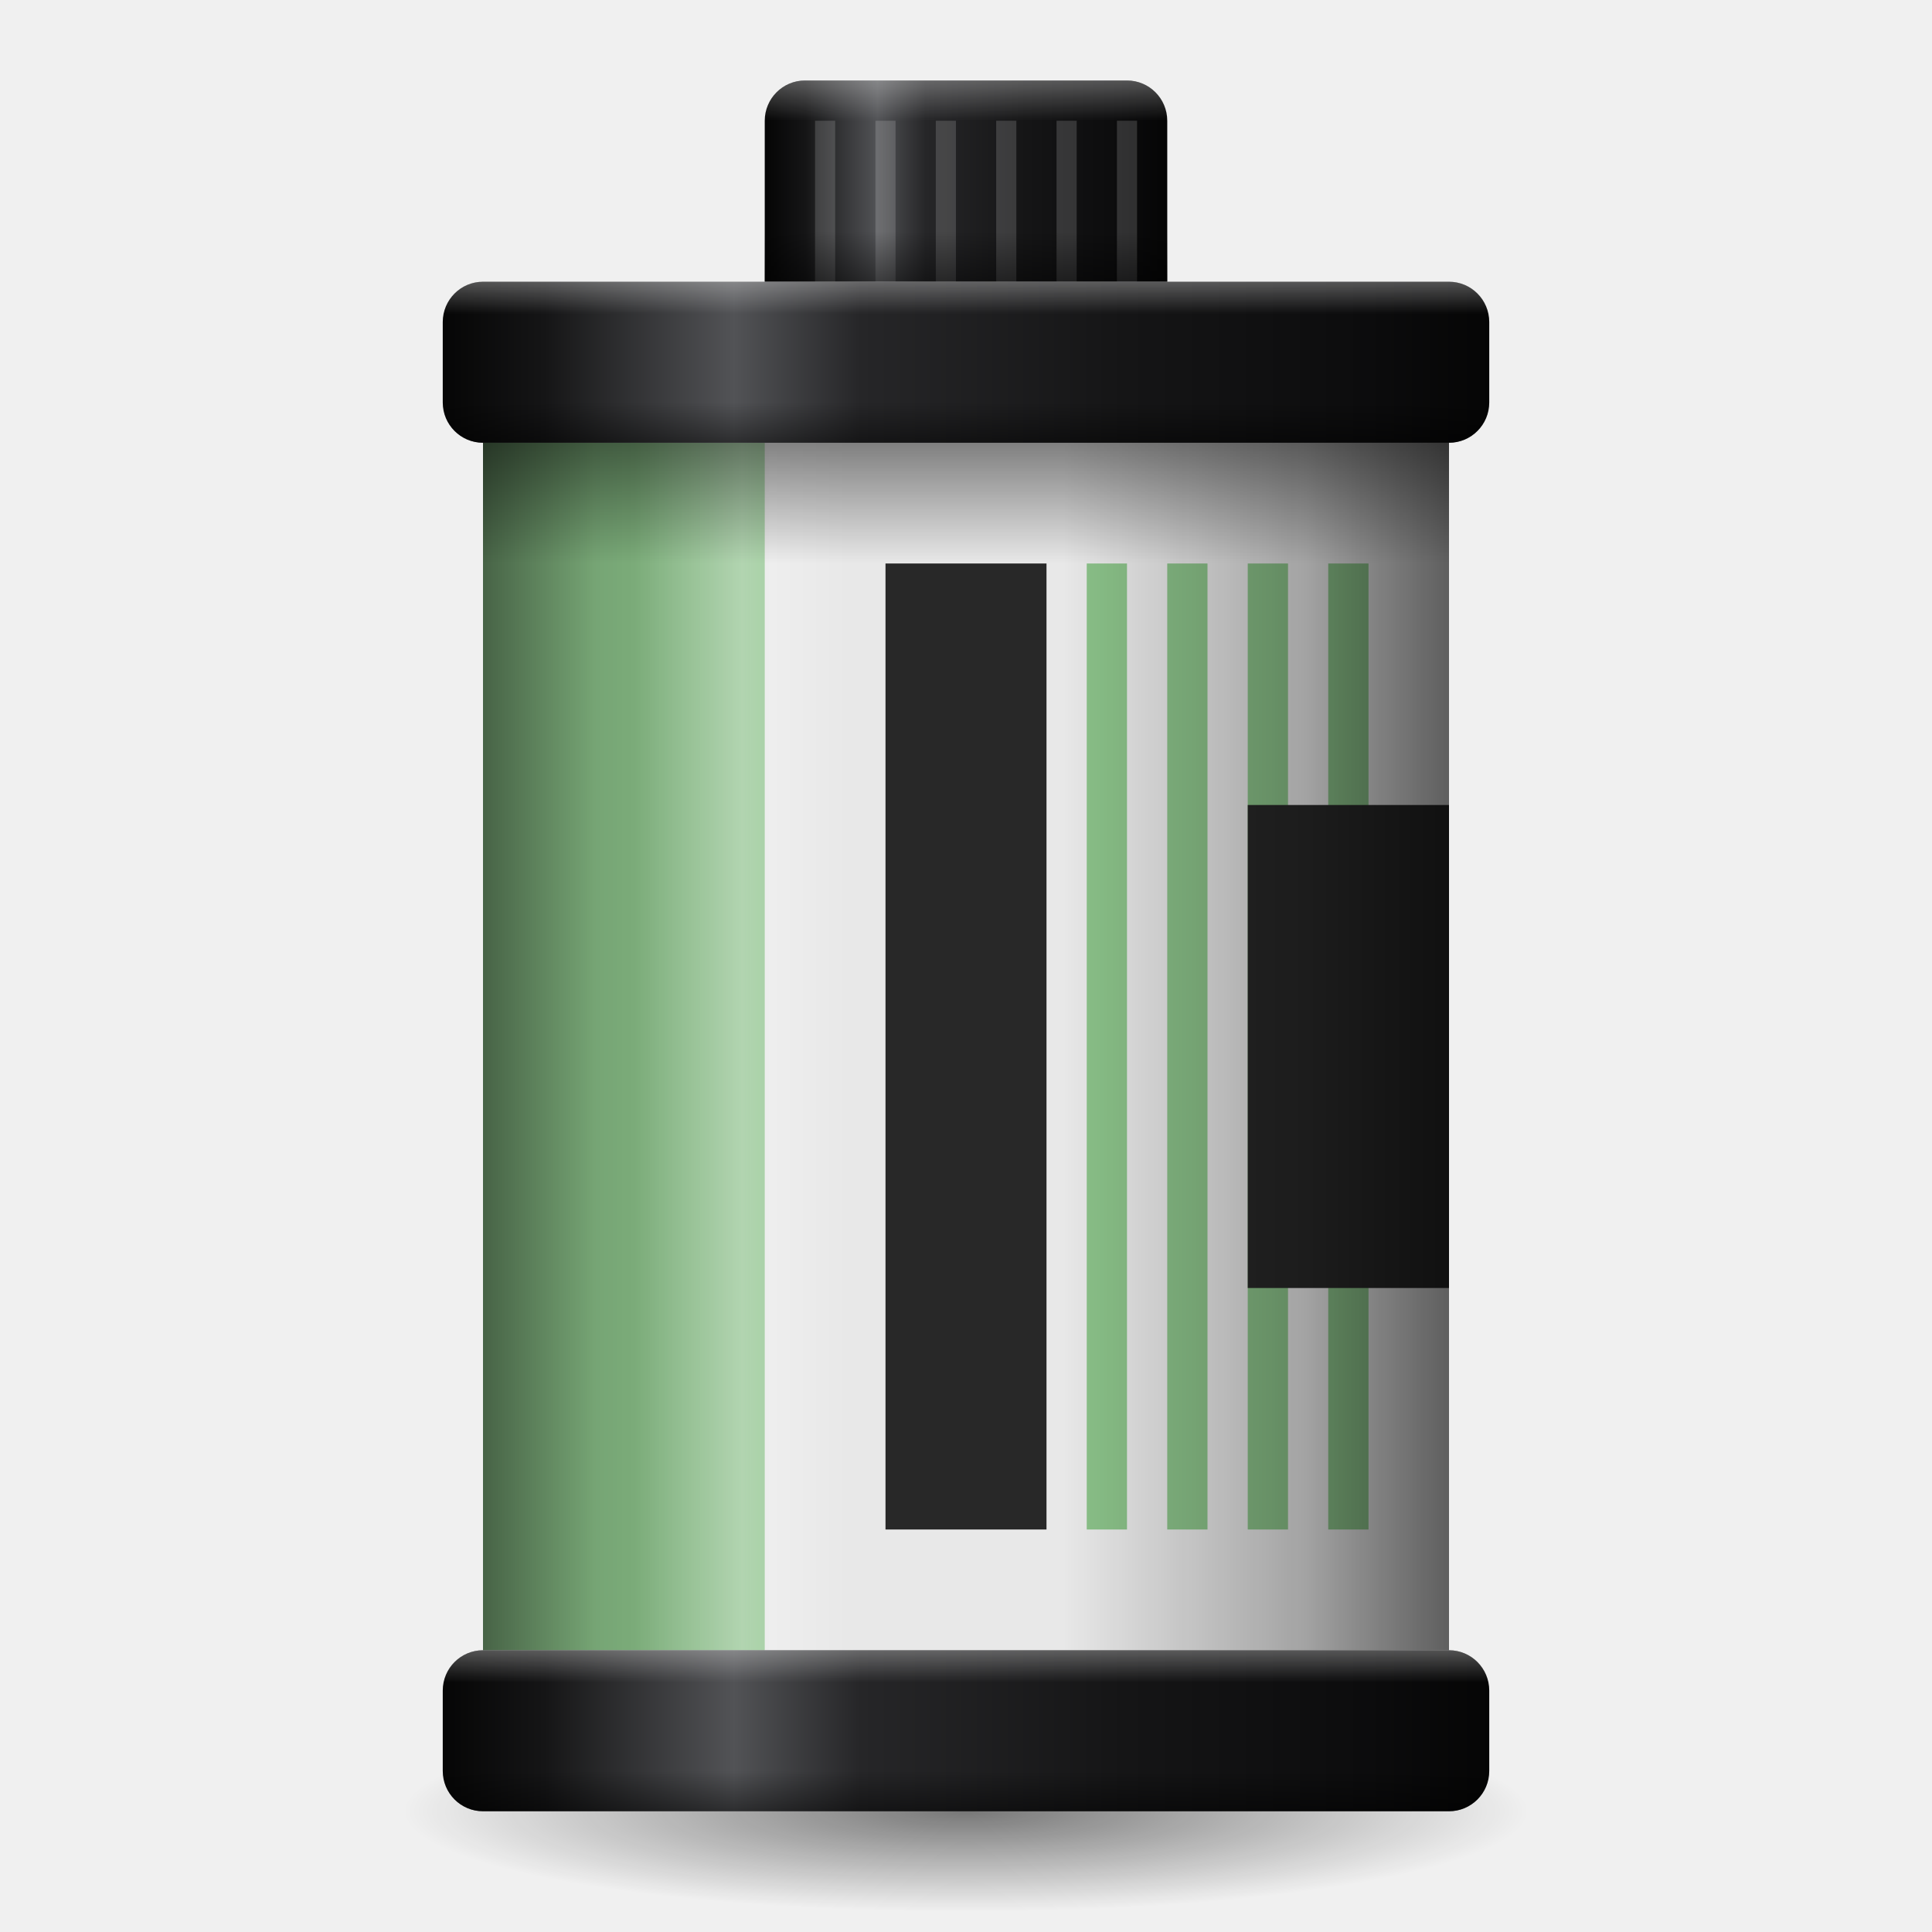
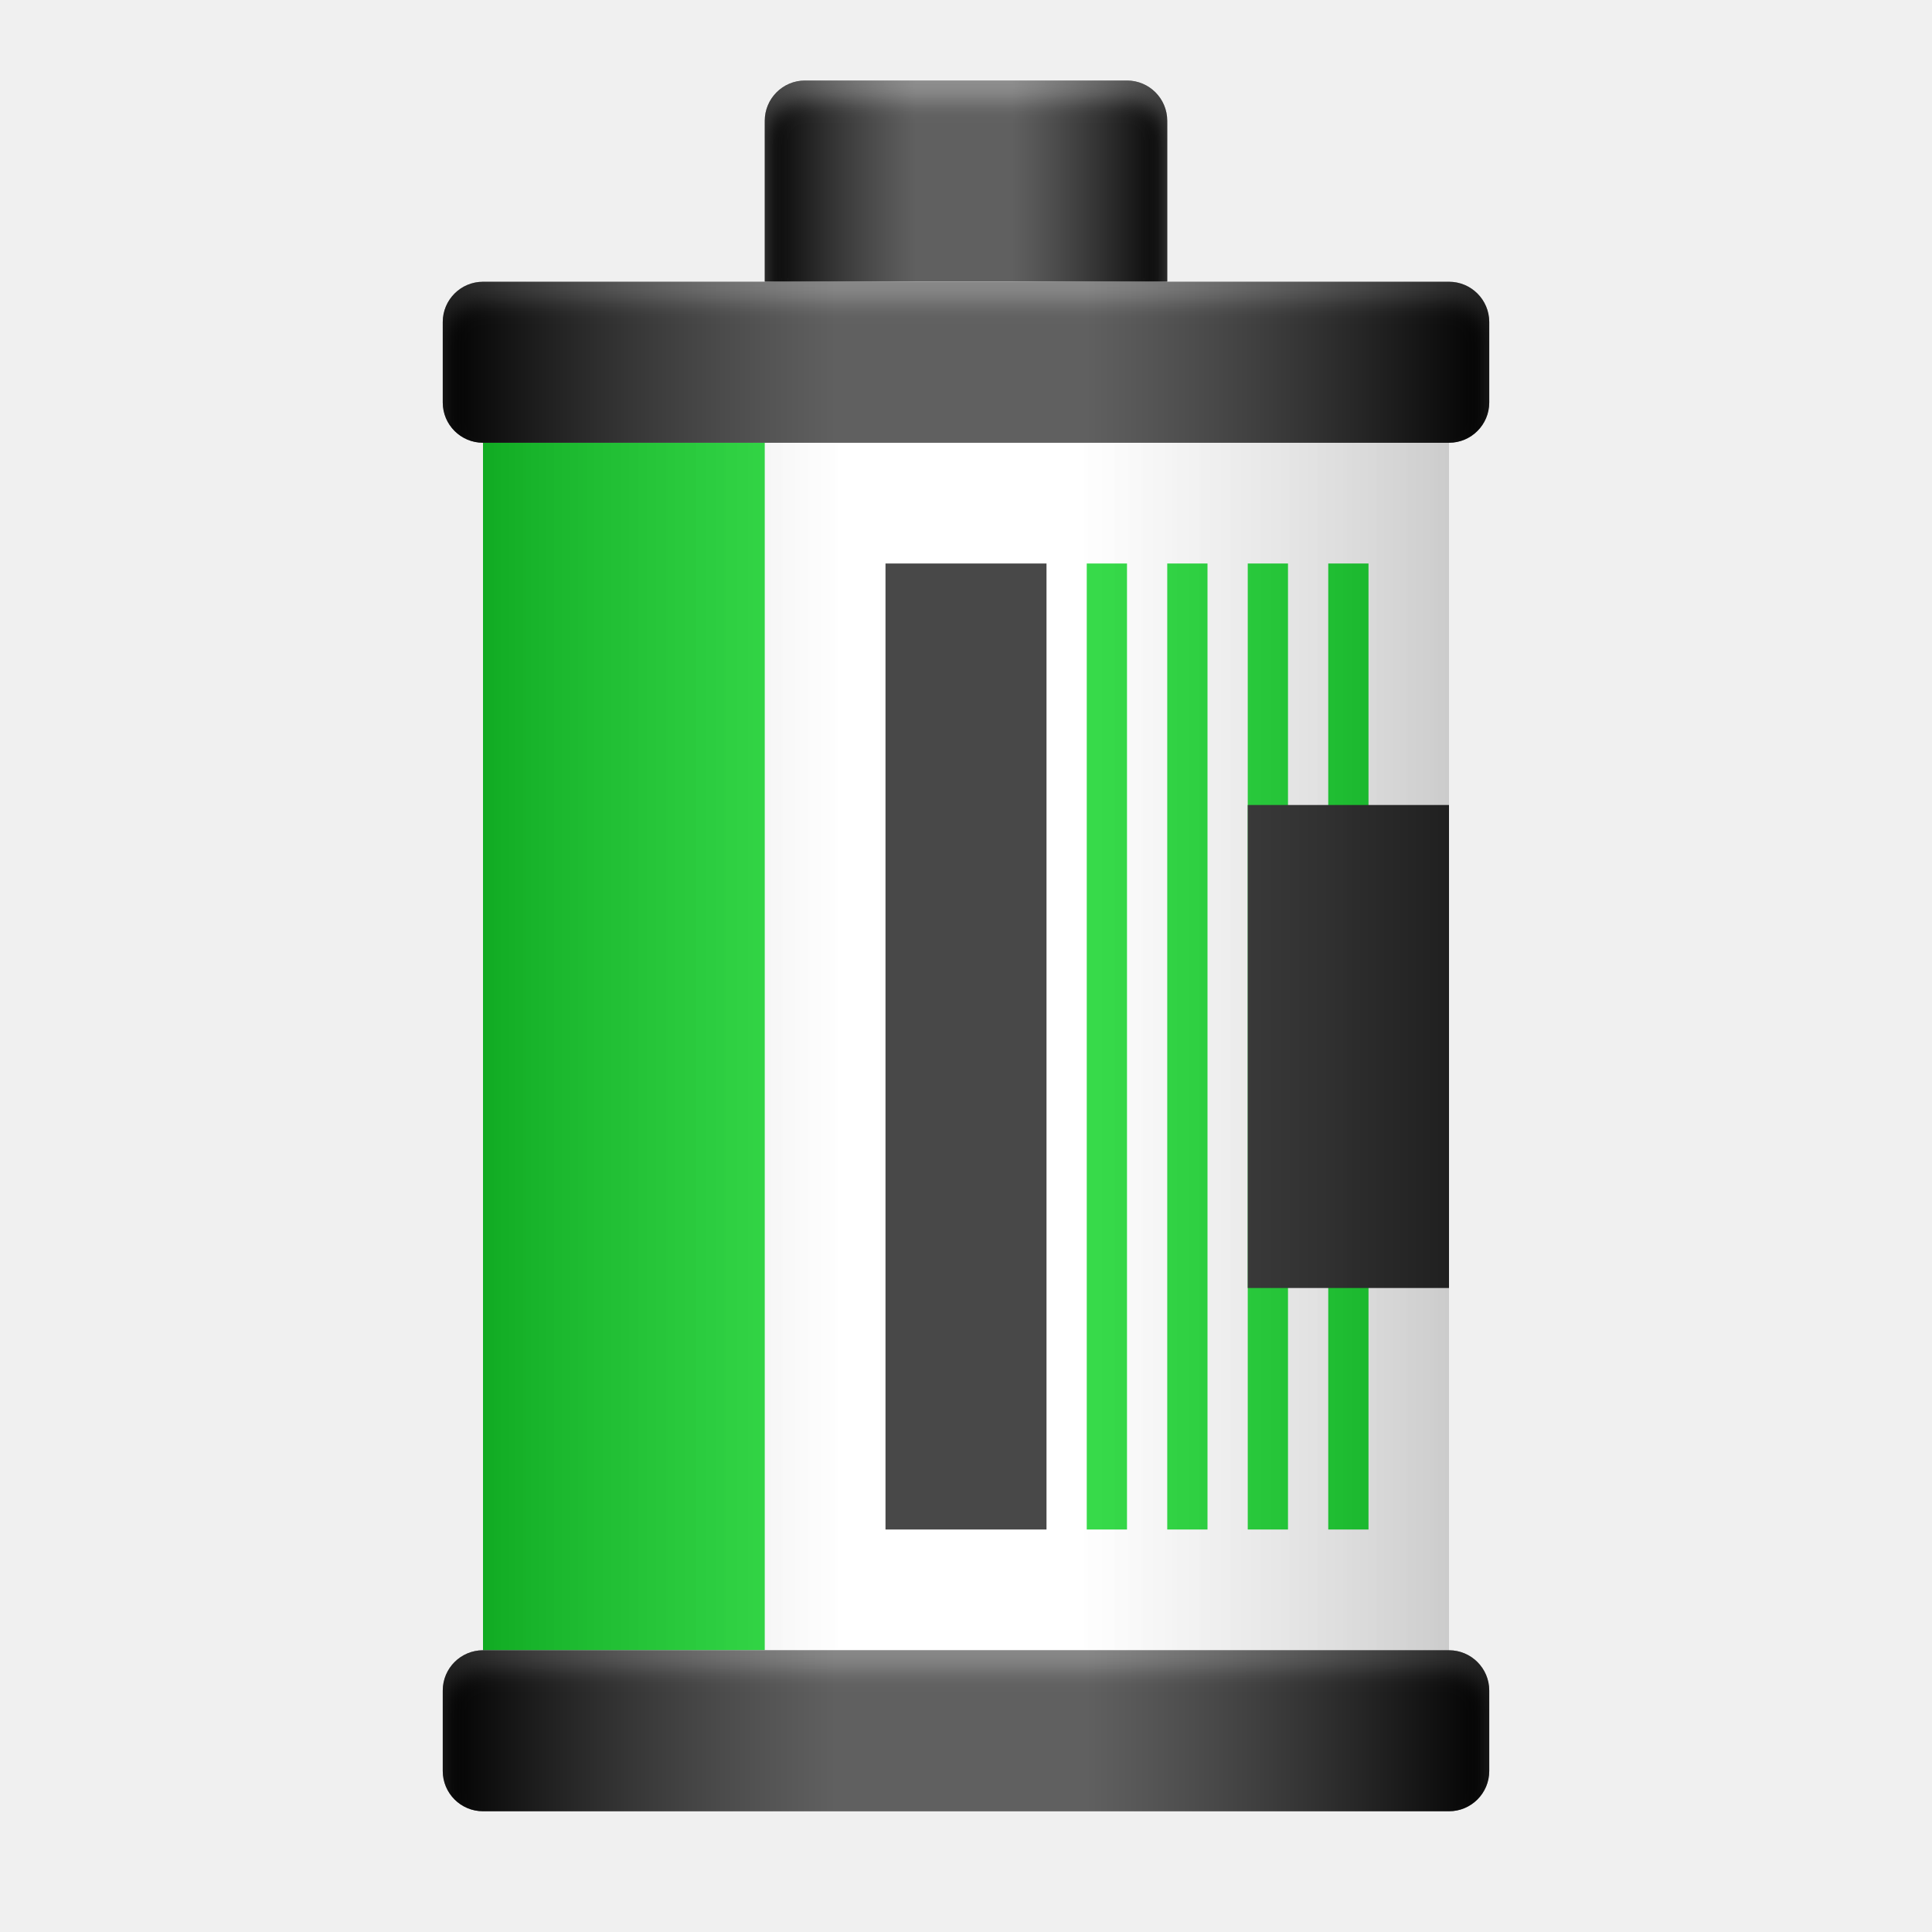
<svg xmlns="http://www.w3.org/2000/svg" width="48" height="48" viewBox="0 0 48 48" fill="none">
-   <ellipse cx="24" cy="45" rx="14" ry="2.5" fill="url(#oni-ground)" />
-   <path d="M19 3C19 2.448 19.448 2 20 2H28C28.552 2 29 2.448 29 3V7H19V3Z" fill="url(#oni-metal)" />
-   <path d="M20.5 3V7M22 3V7M23.5 3V7M25 3V7M26.5 3V7M28 3V7" stroke="#FFFFFF" stroke-opacity="0.16" stroke-width="0.5" />
-   <path d="M19 3C19 2.448 19.448 2 20 2H28C28.552 2 29 2.448 29 3V7H19V3Z" fill="url(#oni-roll)" />
-   <rect x="12" y="11" width="24" height="30" fill="#E8E8E8" />
-   <rect x="12" y="11" width="7" height="30" fill="#8BC289" />
+   <g filter="url(#filter0_i_235_1044)">
+     <path d="M19 3C19 2.448 19.448 2 20 2H28C28.552 2 29 2.448 29 3V7H19V3Z" fill="black" />
+   </g>
+   <rect x="12" y="11" width="24" height="30" fill="white" />
+   <rect x="12" y="11" width="7" height="30" fill="#15D62C" />
  <rect x="22" y="14" width="4" height="24" fill="#282828" />
-   <rect x="27" y="14" width="1" height="24" fill="#8BC289" />
-   <rect x="29" y="14" width="1" height="24" fill="#8BC289" />
-   <rect x="31" y="14" width="1" height="24" fill="#8BC289" />
-   <rect x="33" y="14" width="1" height="24" fill="#8BC289" />
+   <rect x="27" y="14" width="1" height="24" fill="#15D62C" />
+   <rect x="29" y="14" width="1" height="24" fill="#15D62C" />
+   <rect x="31" y="14" width="1" height="24" fill="#15D62C" />
+   <rect x="33" y="14" width="1" height="24" fill="#15D62C" />
  <rect x="31" y="20" width="5" height="12" fill="#282828" />
-   <rect x="12" y="11" width="24" height="30" fill="url(#oni-round)" />
-   <rect x="12" y="11" width="24" height="30" fill="url(#oni-gleam)" />
-   <rect x="12" y="11" width="24" height="3" fill="url(#oni-under)" />
-   <path d="M11 8C11 7.448 11.448 7 12 7H36C36.552 7 37 7.448 37 8V10C37 10.552 36.552 11 36 11H12C11.448 11 11 10.552 11 10V8Z" fill="url(#oni-metal)" />
-   <path d="M11 42C11 41.448 11.448 41 12 41H36C36.552 41 37 41.448 37 42V44C37 44.552 36.552 45 36 45H12C11.448 45 11 44.552 11 44V42Z" fill="url(#oni-metal)" />
-   <path d="M11 8C11 7.448 11.448 7 12 7H36C36.552 7 37 7.448 37 8V10C37 10.552 36.552 11 36 11H12C11.448 11 11 10.552 11 10V8Z" fill="url(#oni-roll)" />
-   <path d="M11 42C11 41.448 11.448 41 12 41H36C36.552 41 37 41.448 37 42V44C37 44.552 36.552 45 36 45H12C11.448 45 11 44.552 11 44V42Z" fill="url(#oni-roll)" />
+   <g filter="url(#filter1_i_235_1044)">
+     <path d="M11 8C11 7.448 11.448 7 12 7H36C36.552 7 37 7.448 37 8V10C37 10.552 36.552 11 36 11H12C11.448 11 11 10.552 11 10V8Z" fill="black" />
+     <path d="M11 42C11 41.448 11.448 41 12 41H36C36.552 41 37 41.448 37 42V44C37 44.552 36.552 45 36 45H12C11.448 45 11 44.552 11 44V42Z" fill="black" />
+   </g>
+   <g opacity="0.5" filter="url(#filter2_i_235_1044)">
+     <path d="M19 3C19 2.448 19.448 2 20 2H28C28.552 2 29 2.448 29 3V7H19V3Z" fill="url(#paint0_linear_235_1044)" />
+   </g>
+   <rect opacity="0.2" x="12" y="11" width="24" height="30" fill="url(#paint1_linear_235_1044)" />
+   <g opacity="0.5">
+     <path d="M11 8C11 7.448 11.448 7 12 7H36C36.552 7 37 7.448 37 8V10C37 10.552 36.552 11 36 11H12C11.448 11 11 10.552 11 10V8Z" fill="url(#paint2_linear_235_1044)" />
+     <path d="M11 42C11 41.448 11.448 41 12 41H36C36.552 41 37 41.448 37 42V44C37 44.552 36.552 45 36 45H12C11.448 45 11 44.552 11 44V42Z" fill="url(#paint3_linear_235_1044)" />
+   </g>
  <defs>
-     <radialGradient id="oni-ground" cx="0.5" cy="0.5" r="0.5">
-       <stop stop-color="#000000" stop-opacity="0.5" />
-       <stop offset="1" stop-color="#000000" stop-opacity="0" />
-     </radialGradient>
-     <linearGradient id="oni-metal" x1="0" y1="0" x2="1" y2="0">
-       <stop offset="0" stop-color="#050505" />
-       <stop offset="0.1" stop-color="#151516" />
-       <stop offset="0.28" stop-color="#525356" />
-       <stop offset="0.4" stop-color="#262628" />
-       <stop offset="0.65" stop-color="#151516" />
-       <stop offset="0.88" stop-color="#0C0C0D" />
-       <stop offset="1" stop-color="#050505" />
+     <filter id="filter0_i_235_1044" x="19" y="2" width="10" height="5.5" filterUnits="userSpaceOnUse" color-interpolation-filters="sRGB">
+       <feFlood flood-opacity="0" result="BackgroundImageFix" />
+       <feBlend mode="normal" in="SourceGraphic" in2="BackgroundImageFix" result="shape" />
+       <feColorMatrix in="SourceAlpha" type="matrix" values="0 0 0 0 0 0 0 0 0 0 0 0 0 0 0 0 0 0 127 0" result="hardAlpha" />
+       <feOffset dy="0.5" />
+       <feGaussianBlur stdDeviation="0.25" />
+       <feComposite in2="hardAlpha" operator="arithmetic" k2="-1" k3="1" />
+       <feColorMatrix type="matrix" values="0 0 0 0 1 0 0 0 0 1 0 0 0 0 1 0 0 0 0.25 0" />
+       <feBlend mode="normal" in2="shape" result="effect1_innerShadow_235_1044" />
+     </filter>
+     <filter id="filter1_i_235_1044" x="11" y="7" width="26" height="38.5" filterUnits="userSpaceOnUse" color-interpolation-filters="sRGB">
+       <feFlood flood-opacity="0" result="BackgroundImageFix" />
+       <feBlend mode="normal" in="SourceGraphic" in2="BackgroundImageFix" result="shape" />
+       <feColorMatrix in="SourceAlpha" type="matrix" values="0 0 0 0 0 0 0 0 0 0 0 0 0 0 0 0 0 0 127 0" result="hardAlpha" />
+       <feOffset dy="0.5" />
+       <feGaussianBlur stdDeviation="0.25" />
+       <feComposite in2="hardAlpha" operator="arithmetic" k2="-1" k3="1" />
+       <feColorMatrix type="matrix" values="0 0 0 0 1 0 0 0 0 1 0 0 0 0 1 0 0 0 0.25 0" />
+       <feBlend mode="normal" in2="shape" result="effect1_innerShadow_235_1044" />
+     </filter>
+     <filter id="filter2_i_235_1044" x="19" y="2" width="10" height="5.5" filterUnits="userSpaceOnUse" color-interpolation-filters="sRGB">
+       <feFlood flood-opacity="0" result="BackgroundImageFix" />
+       <feBlend mode="normal" in="SourceGraphic" in2="BackgroundImageFix" result="shape" />
+       <feColorMatrix in="SourceAlpha" type="matrix" values="0 0 0 0 0 0 0 0 0 0 0 0 0 0 0 0 0 0 127 0" result="hardAlpha" />
+       <feOffset dy="0.5" />
+       <feGaussianBlur stdDeviation="0.25" />
+       <feComposite in2="hardAlpha" operator="arithmetic" k2="-1" k3="1" />
+       <feColorMatrix type="matrix" values="0 0 0 0 1 0 0 0 0 1 0 0 0 0 1 0 0 0 0.25 0" />
+       <feBlend mode="normal" in2="shape" result="effect1_innerShadow_235_1044" />
+     </filter>
+     <linearGradient id="paint0_linear_235_1044" x1="19" y1="8.842" x2="29" y2="8.842" gradientUnits="userSpaceOnUse">
+       <stop />
+       <stop offset="0.375" stop-color="white" stop-opacity="0.75" />
+       <stop offset="0.615" stop-color="white" stop-opacity="0.75" />
+       <stop offset="1" />
    </linearGradient>
-     <linearGradient id="oni-roll" x1="0" y1="0" x2="0" y2="1">
-       <stop stop-color="#FFFFFF" stop-opacity="0.3" />
-       <stop offset="0.2" stop-color="#FFFFFF" stop-opacity="0" />
-       <stop offset="0.75" stop-color="#000000" stop-opacity="0" />
-       <stop offset="1" stop-color="#000000" stop-opacity="0.45" />
+     <linearGradient id="paint1_linear_235_1044" x1="12" y1="146" x2="36" y2="146" gradientUnits="userSpaceOnUse">
+       <stop />
+       <stop offset="0.375" stop-color="white" stop-opacity="0.75" />
+       <stop offset="0.615" stop-color="white" stop-opacity="0.75" />
+       <stop offset="1" />
    </linearGradient>
-     <linearGradient id="oni-round" x1="0" y1="0" x2="1" y2="0">
-       <stop stop-color="#000000" stop-opacity="0.5" />
-       <stop offset="0.12" stop-color="#000000" stop-opacity="0.15" />
-       <stop offset="0.3" stop-color="#000000" stop-opacity="0" />
-       <stop offset="0.6" stop-color="#000000" stop-opacity="0" />
-       <stop offset="0.85" stop-color="#000000" stop-opacity="0.3" />
-       <stop offset="1" stop-color="#000000" stop-opacity="0.6" />
+     <linearGradient id="paint2_linear_235_1044" x1="11" y1="59" x2="37" y2="59" gradientUnits="userSpaceOnUse">
+       <stop />
+       <stop offset="0.375" stop-color="white" stop-opacity="0.75" />
+       <stop offset="0.615" stop-color="white" stop-opacity="0.75" />
+       <stop offset="1" />
    </linearGradient>
-     <linearGradient id="oni-gleam" x1="0" y1="0" x2="1" y2="0">
-       <stop offset="0.16" stop-color="#FFFFFF" stop-opacity="0" />
-       <stop offset="0.27" stop-color="#FFFFFF" stop-opacity="0.35" />
-       <stop offset="0.38" stop-color="#FFFFFF" stop-opacity="0" />
-     </linearGradient>
-     <linearGradient id="oni-under" x1="0" y1="0" x2="0" y2="1">
-       <stop stop-color="#000000" stop-opacity="0.45" />
-       <stop offset="1" stop-color="#000000" stop-opacity="0" />
+     <linearGradient id="paint3_linear_235_1044" x1="11" y1="59" x2="37" y2="59" gradientUnits="userSpaceOnUse">
+       <stop />
+       <stop offset="0.375" stop-color="white" stop-opacity="0.75" />
+       <stop offset="0.615" stop-color="white" stop-opacity="0.75" />
+       <stop offset="1" />
    </linearGradient>
  </defs>
</svg>
